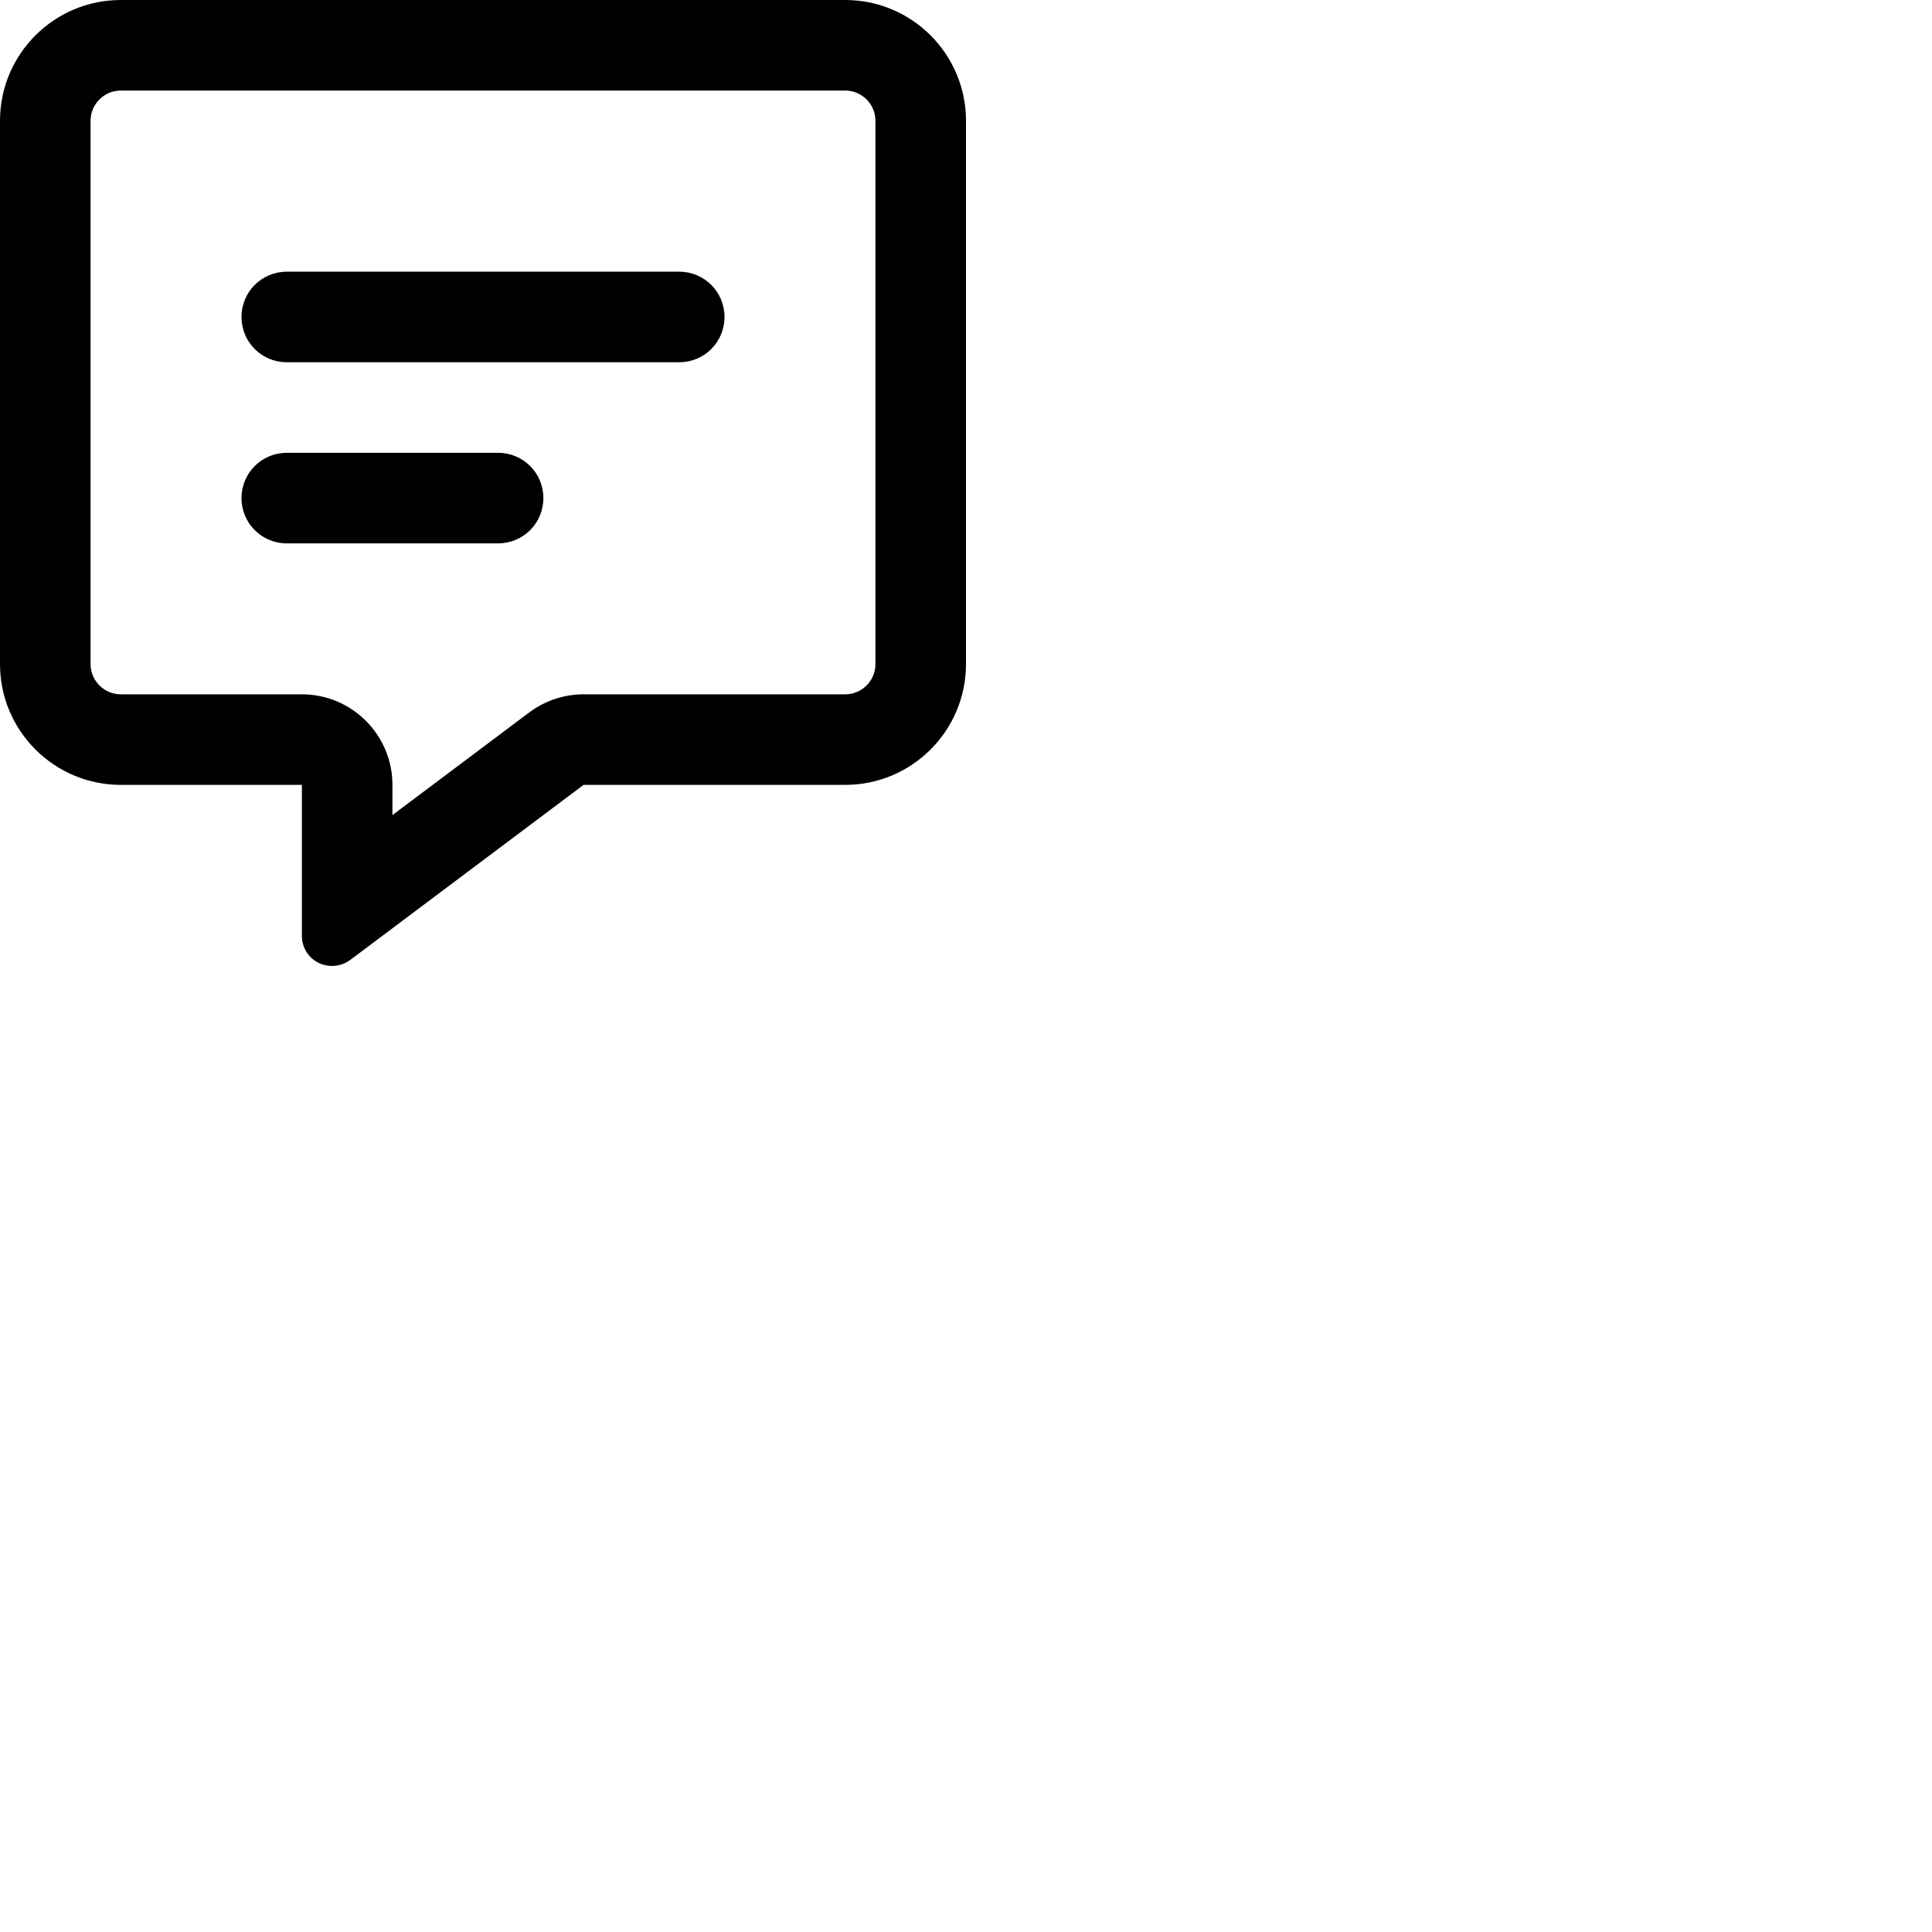
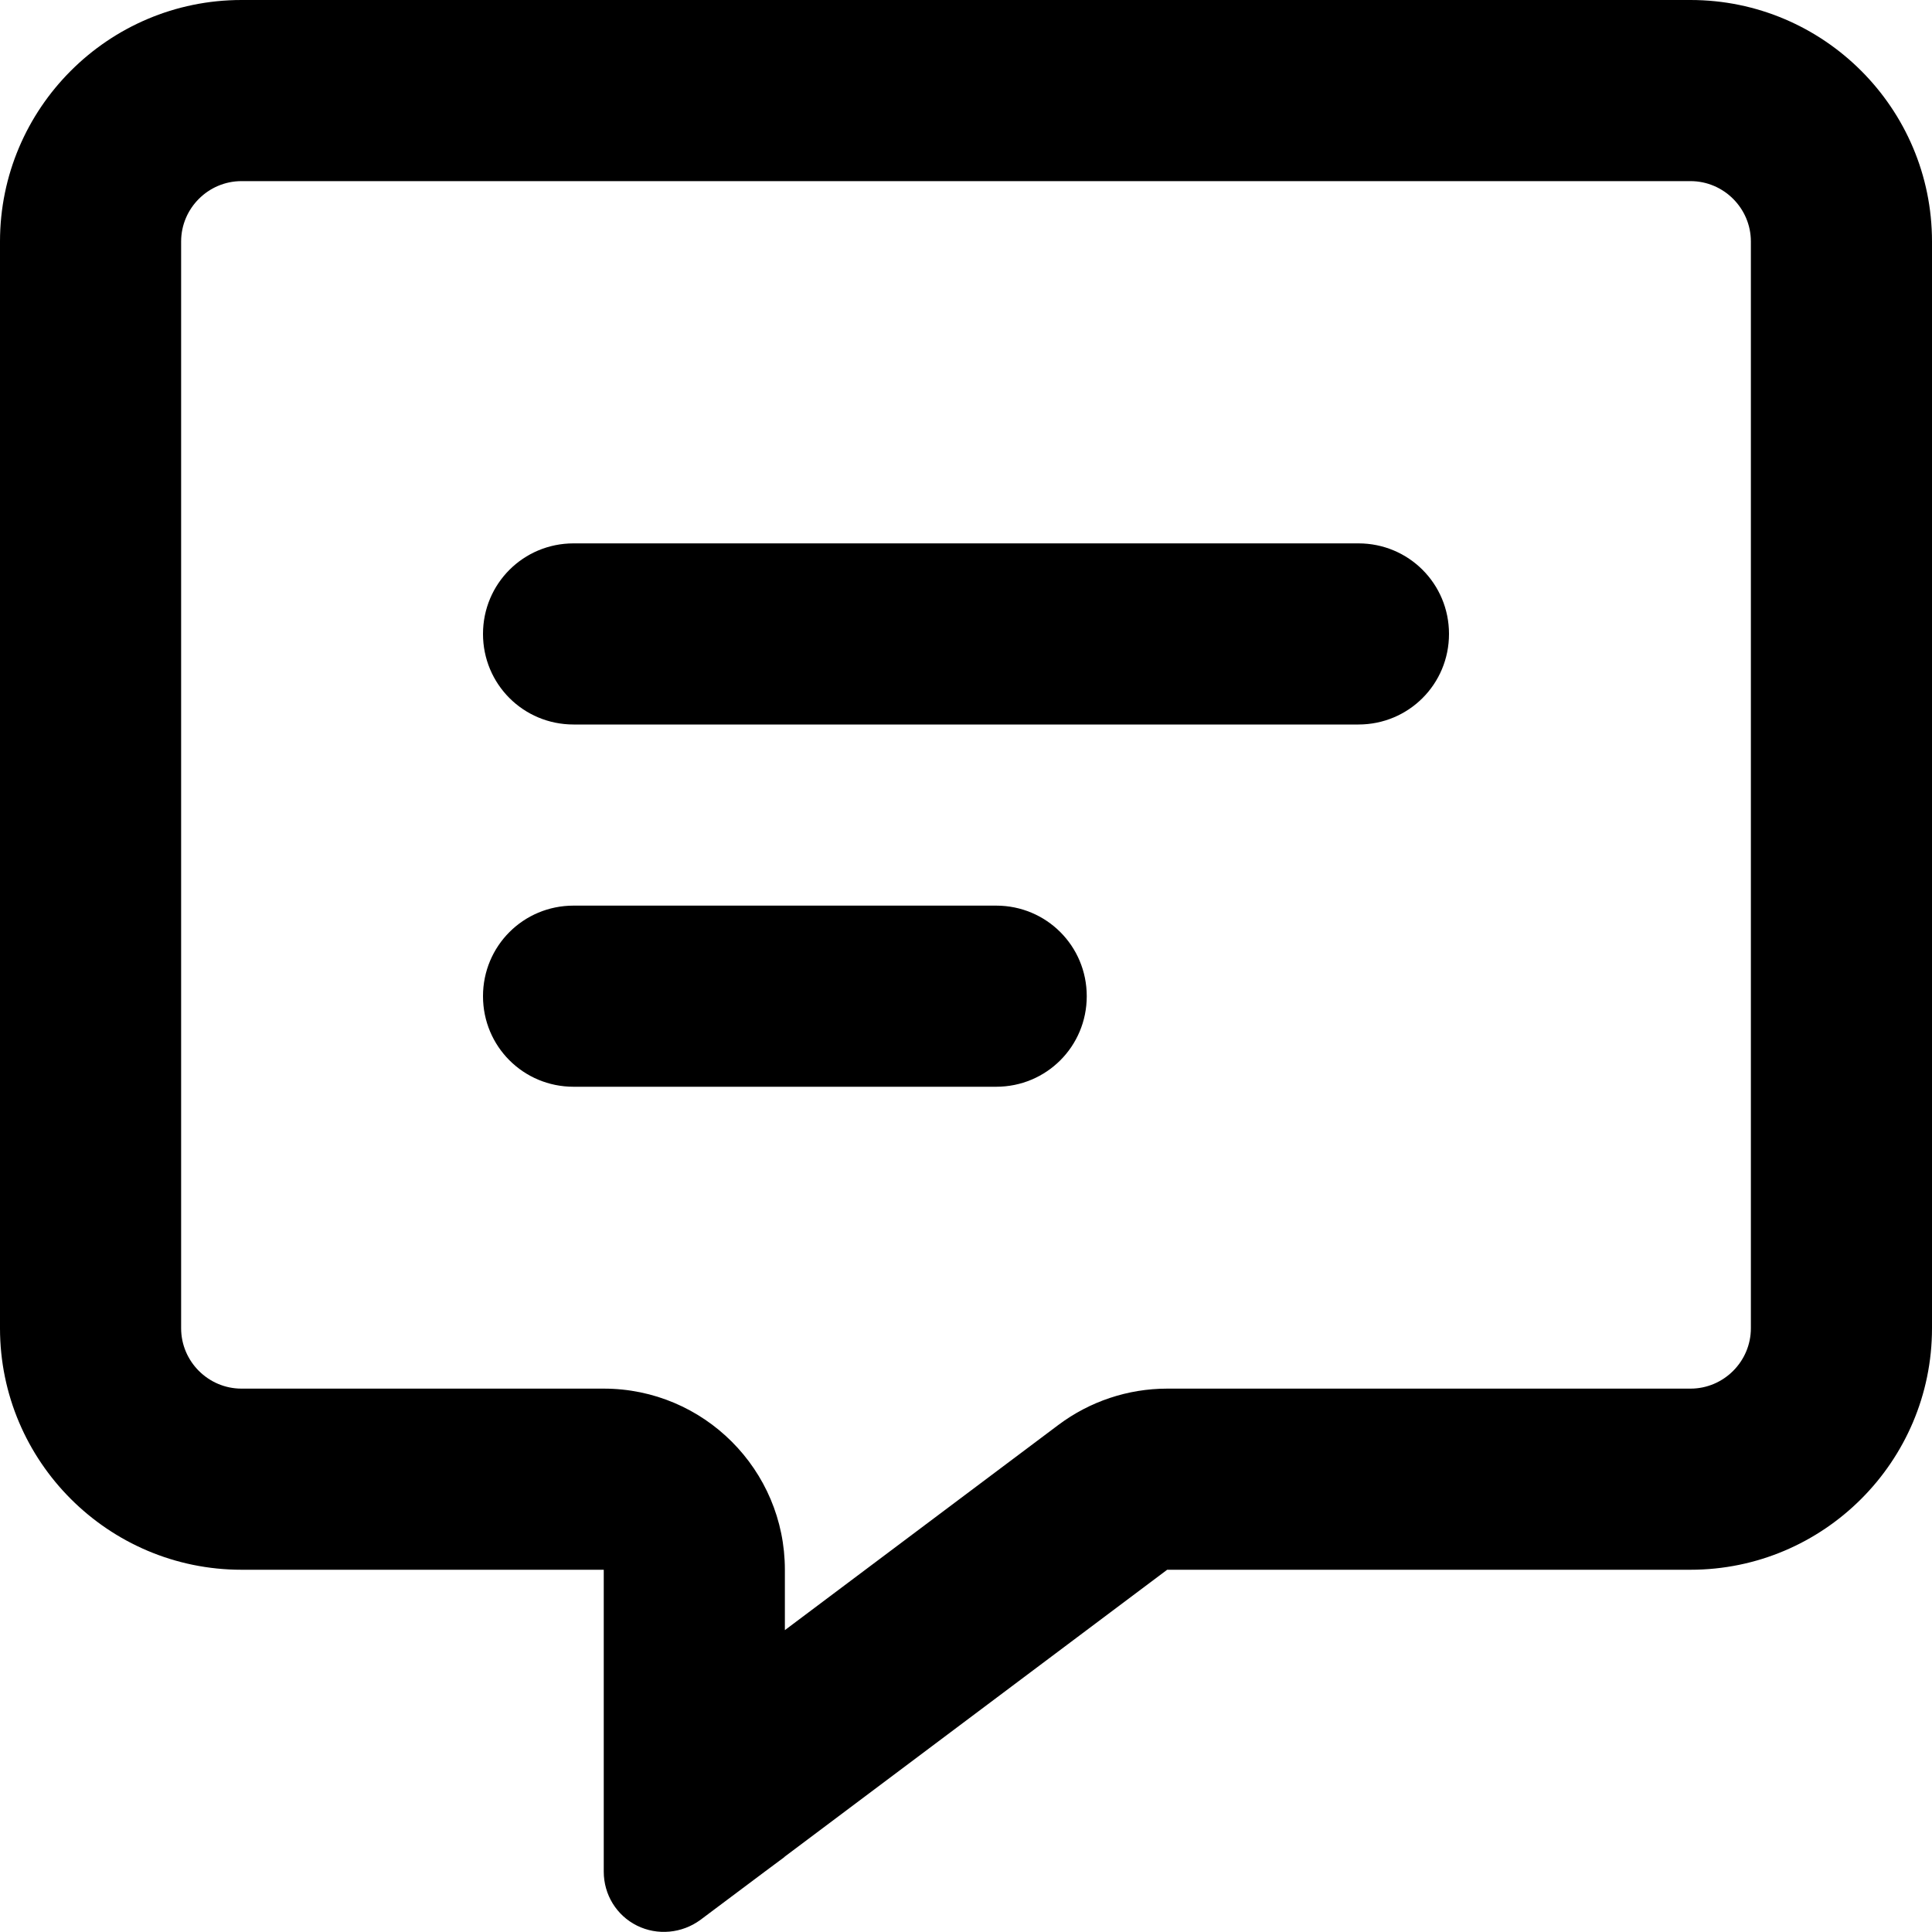
- <svg xmlns="http://www.w3.org/2000/svg" viewBox="0 0 32 32" fill="none">
-   <path d="M6.5 13C6.5 12.172 5.828 11.5 5 11.5H2C1.725 11.5 1.5 11.275 1.5 11V2C1.5 1.725 1.725 1.5 2 1.5H14C14.275 1.5 14.5 1.725 14.5 2V11C14.5 11.275 14.275 11.5 14 11.5H9.666C9.341 11.5 9.025 11.606 8.766 11.8L6.5 13.5V13ZM6.494 15.381L6.5 15.375L9.666 13H14C15.103 13 16 12.103 16 11V2C16 0.897 15.103 0 14 0H2C0.897 0 0 0.897 0 2V11C0 12.103 0.897 13 2 13H3.5H5V14.5V14.625V14.634V14.834V15.5C5 15.691 5.106 15.863 5.275 15.947C5.444 16.031 5.647 16.012 5.8 15.9L6.334 15.5L6.494 15.381ZM4.75 4.5C4.334 4.5 4 4.834 4 5.25C4 5.666 4.334 6 4.75 6H11.25C11.666 6 12 5.666 12 5.25C12 4.834 11.666 4.5 11.25 4.5H4.75ZM4.75 7.5C4.334 7.5 4 7.834 4 8.25C4 8.666 4.334 9 4.75 9H8.25C8.666 9 9 8.666 9 8.25C9 7.834 8.666 7.5 8.25 7.5H4.75Z" fill="currentColor" />
+ <svg xmlns="http://www.w3.org/2000/svg" viewBox="0 0 16 16" fill="none">
+   <path id="Vector" d="M6.5 13C6.5 12.172 5.828 11.5 5 11.5H2C1.725 11.5 1.5 11.275 1.5 11V2C1.5 1.725 1.725 1.5 2 1.5H14C14.275 1.5 14.5 1.725 14.5 2V11C14.5 11.275 14.275 11.5 14 11.5H9.666C9.341 11.5 9.025 11.606 8.766 11.8L6.5 13.5V13ZM6.494 15.381L6.5 15.375L9.666 13H14C15.103 13 16 12.103 16 11V2C16 0.897 15.103 0 14 0H2C0.897 0 0 0.897 0 2V11C0 12.103 0.897 13 2 13H3.5H5V14.5V14.625V14.634V14.834V15.5C5 15.691 5.106 15.863 5.275 15.947C5.444 16.031 5.647 16.012 5.8 15.9L6.334 15.5L6.494 15.381ZM4.75 4.5C4.334 4.5 4 4.834 4 5.25C4 5.666 4.334 6 4.75 6H11.25C11.666 6 12 5.666 12 5.25C12 4.834 11.666 4.5 11.25 4.5H4.75ZM4.75 7.5C4.334 7.5 4 7.834 4 8.25C4 8.666 4.334 9 4.75 9H8.25C8.666 9 9 8.666 9 8.25C9 7.834 8.666 7.5 8.25 7.5H4.75Z" fill="currentColor" />
</svg>
